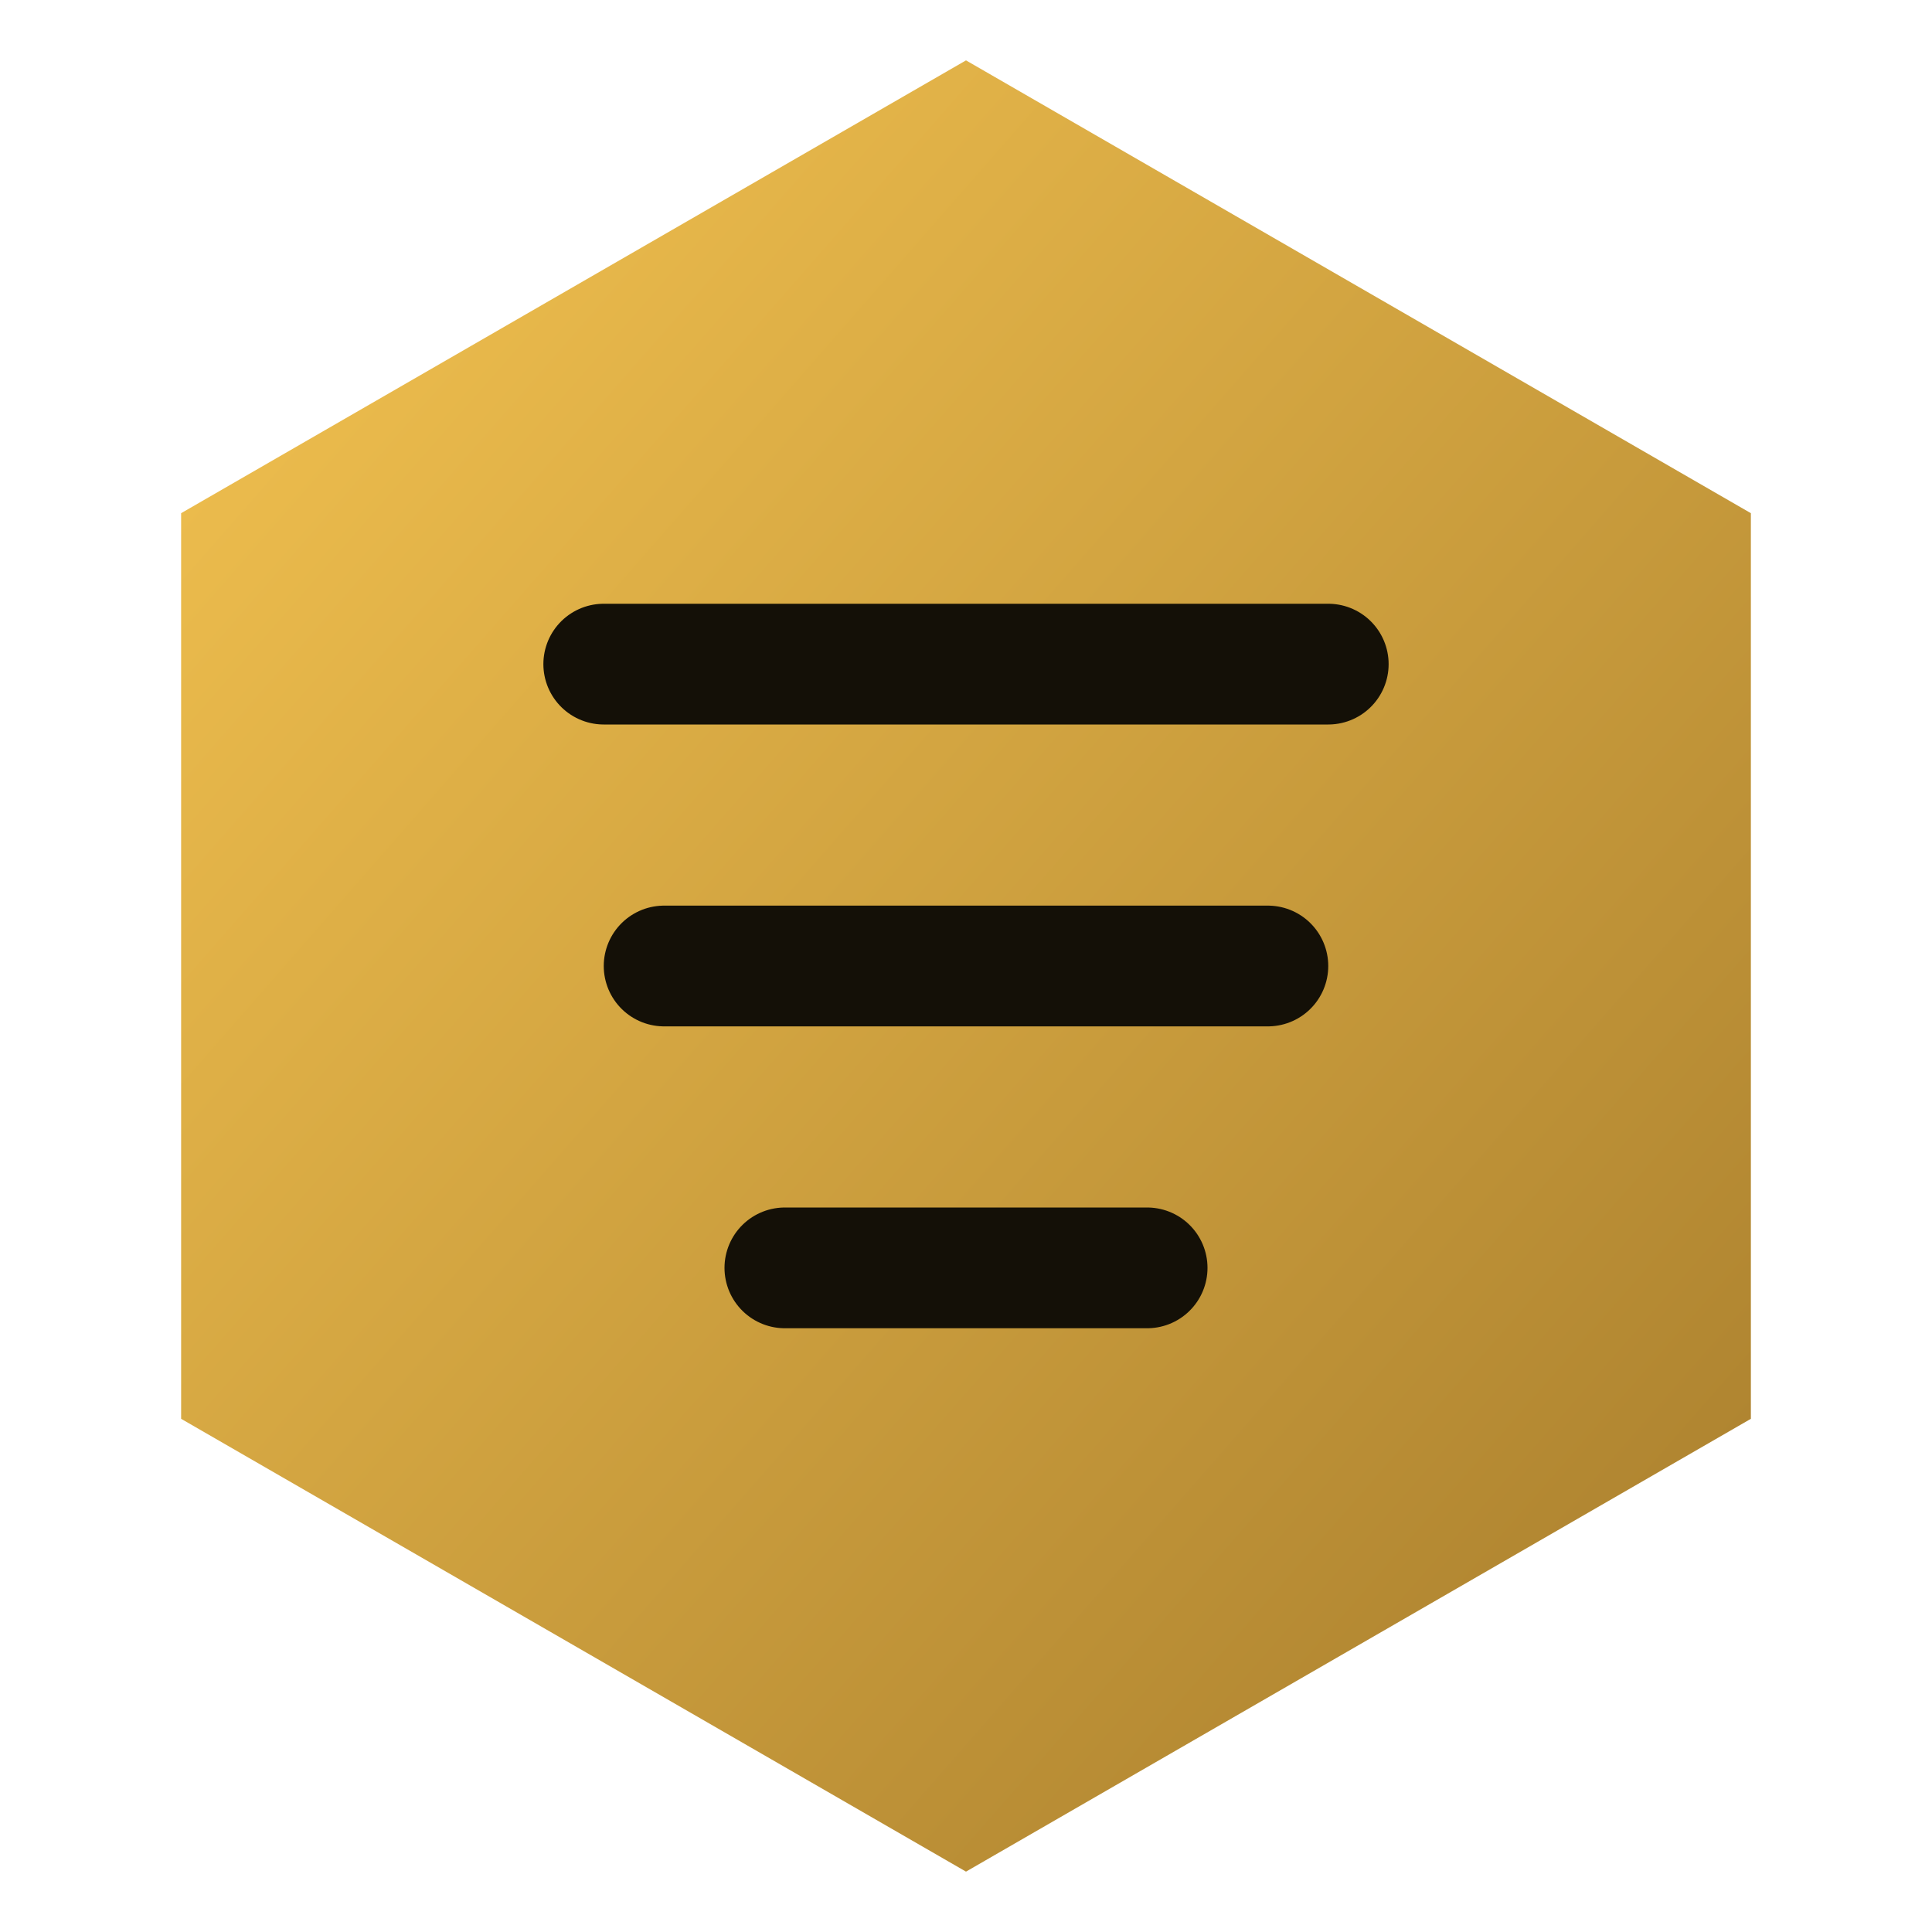
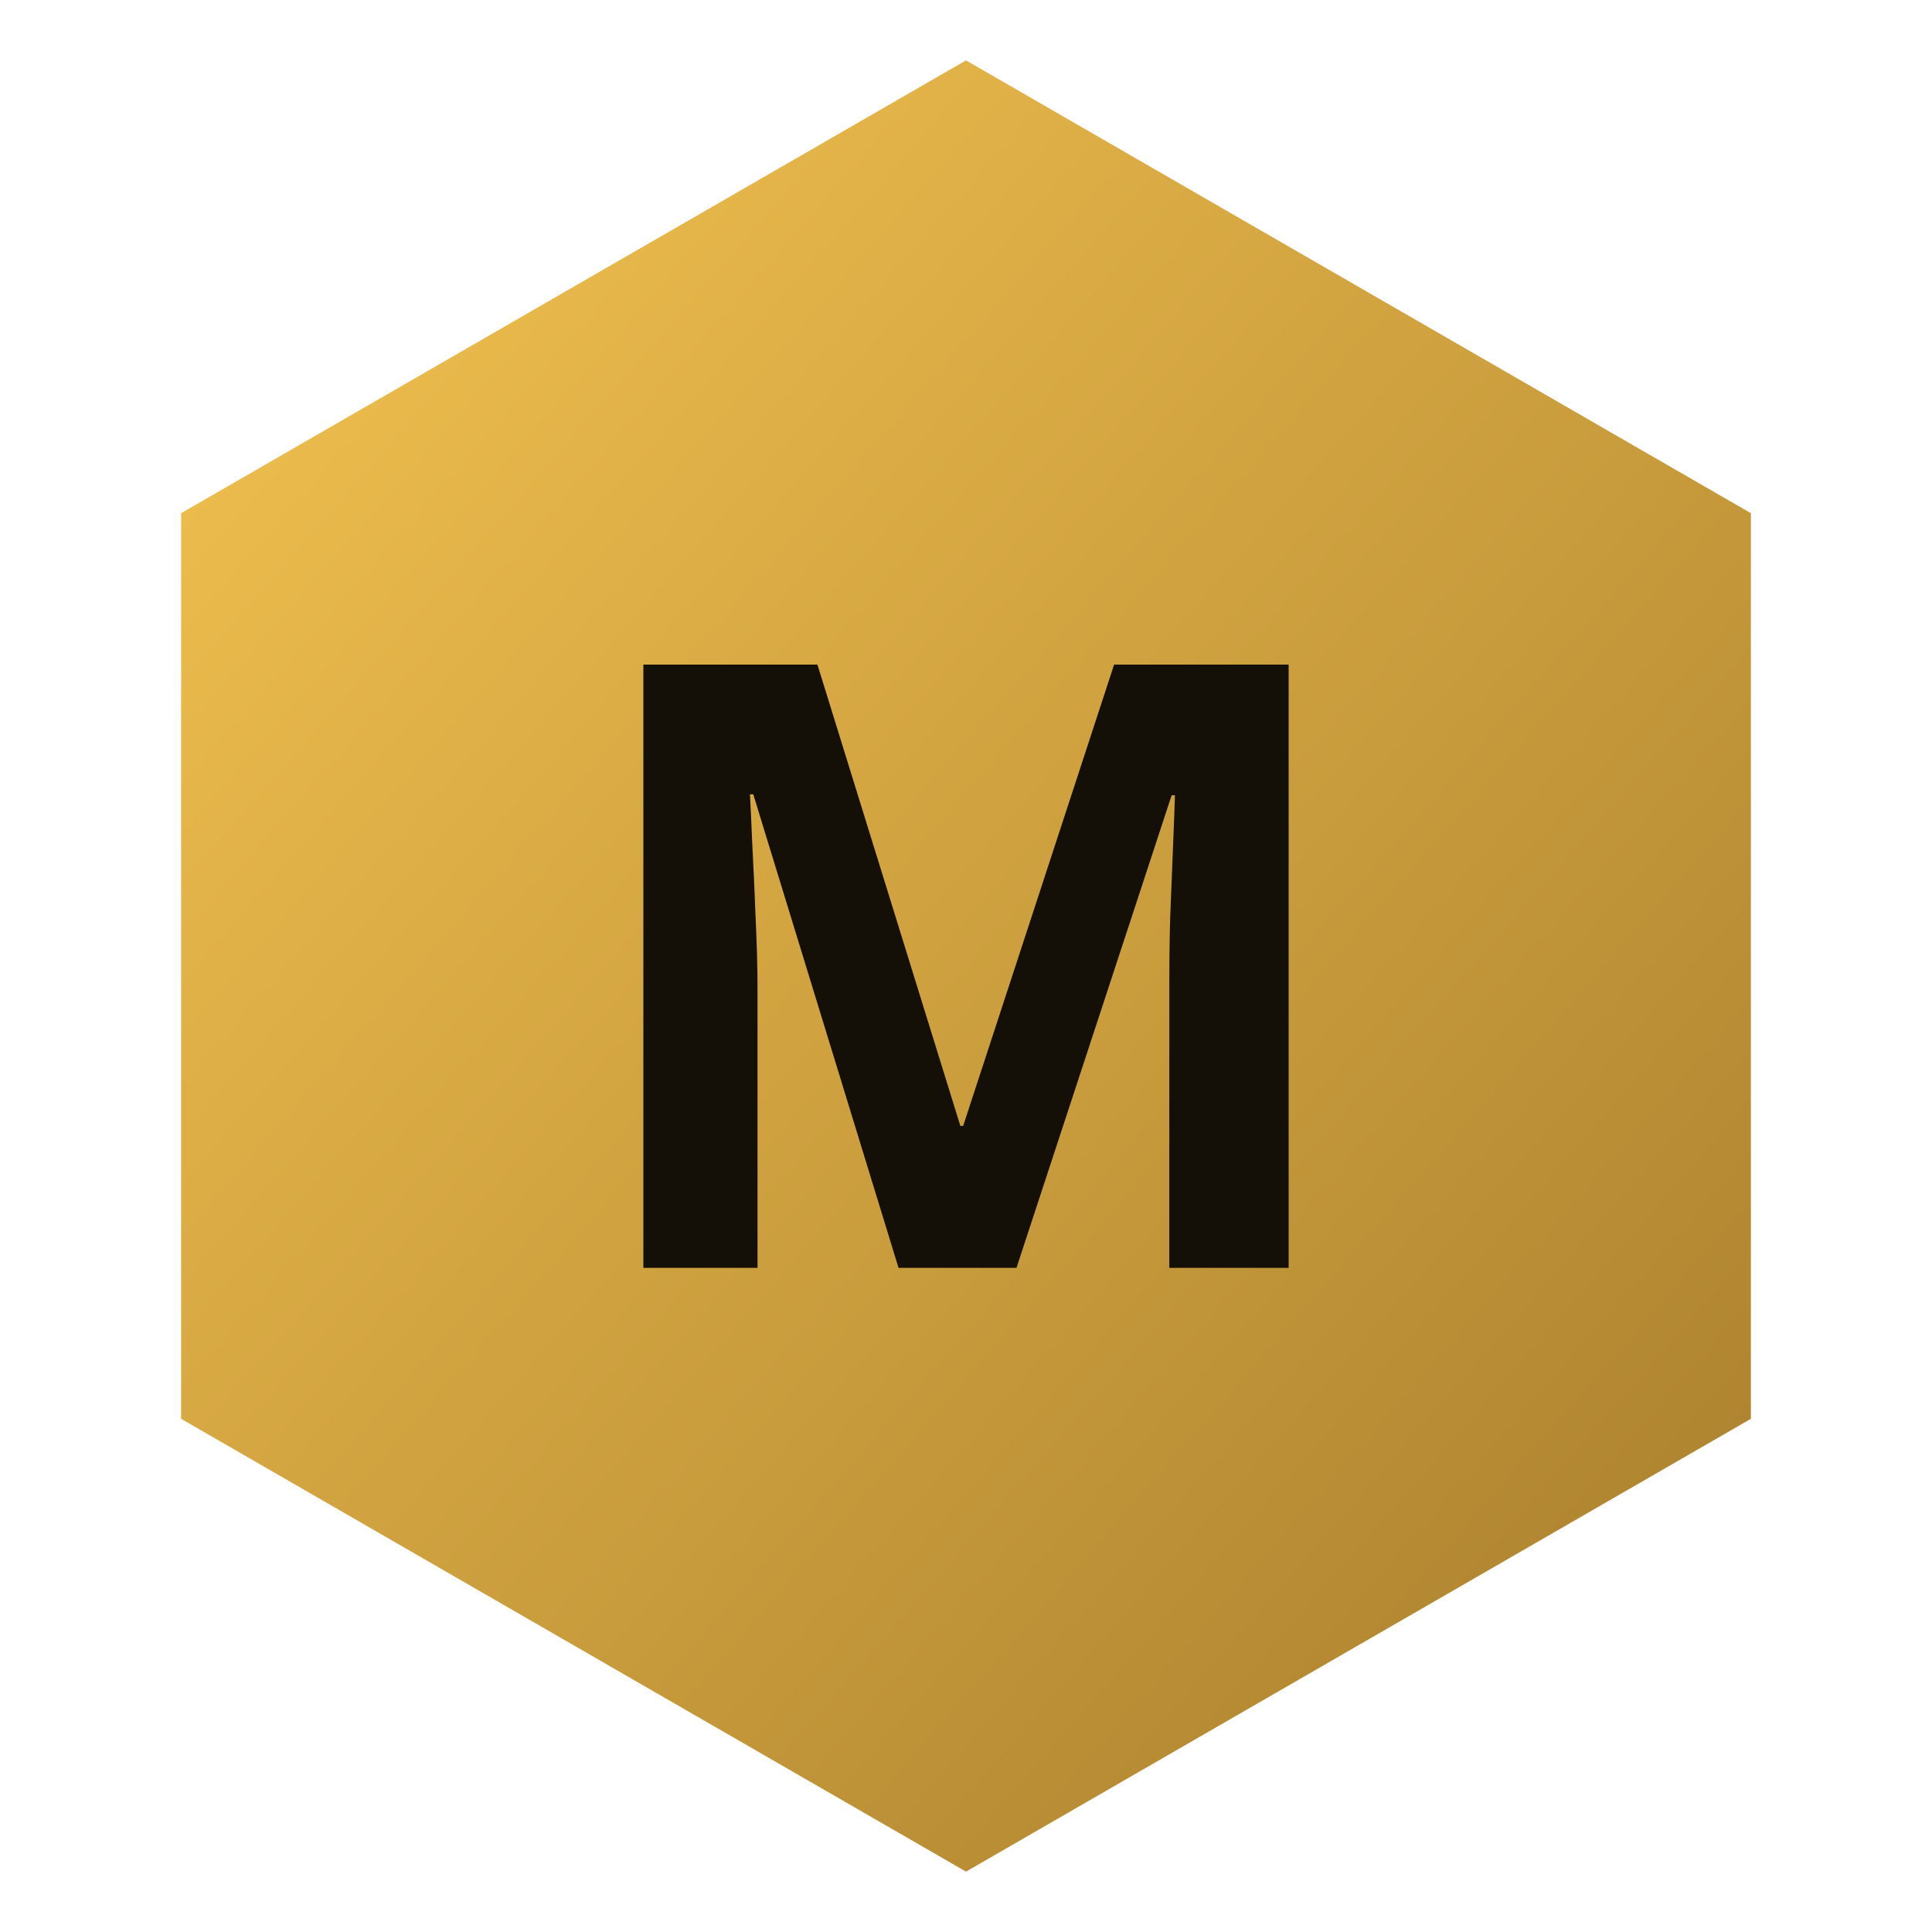
<svg xmlns="http://www.w3.org/2000/svg" viewBox="0 0 64 64">
  <defs>
    <linearGradient id="g" x1="0" y1="0" x2="1" y2="1">
      <stop offset="0" stop-color="#f5c451" />
      <stop offset="1" stop-color="#a67c2c" />
    </linearGradient>
  </defs>
  <path d="M32 2 58 17v30L32 62 6 47V17z" fill="url(#g)" />
-   <path d="M20 22h24M22 32h20M26 42h12" stroke="#141007" stroke-width="4" stroke-linecap="round" />
+   <text x="32" y="42" text-anchor="middle" font-family="system-ui,sans-serif" font-weight="800" font-size="28" fill="#141007">M</text>
</svg>
